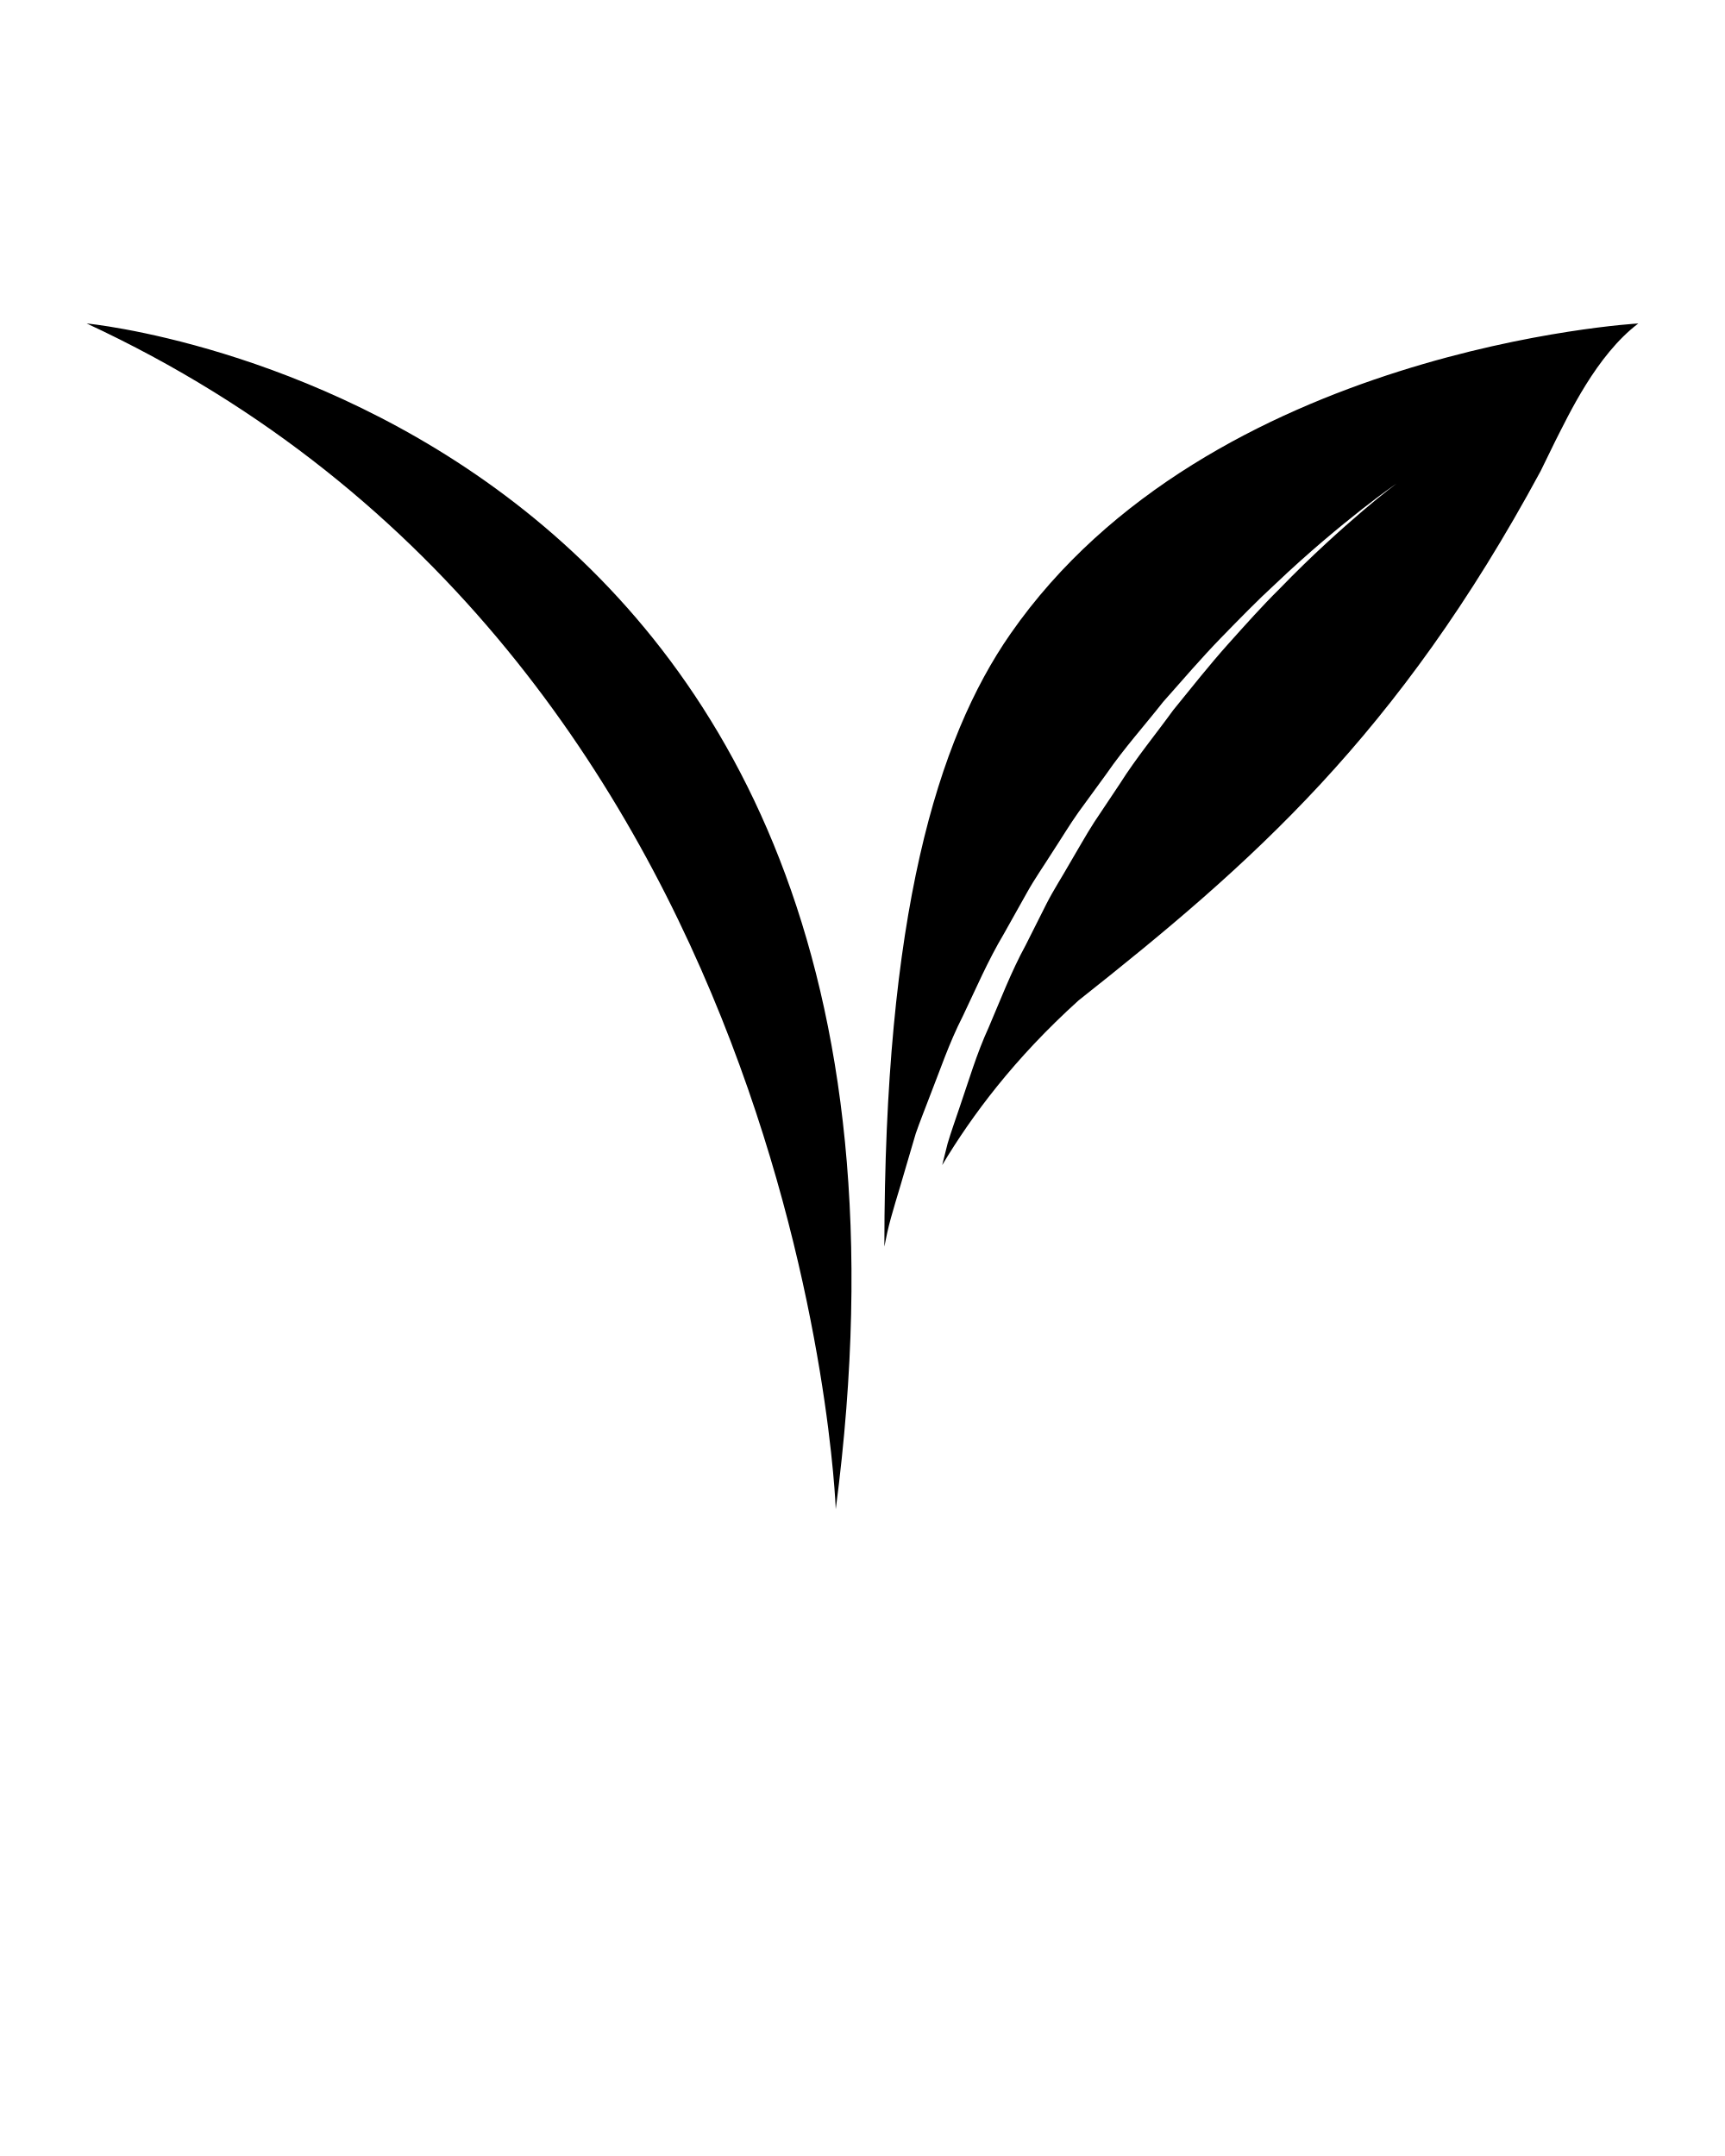
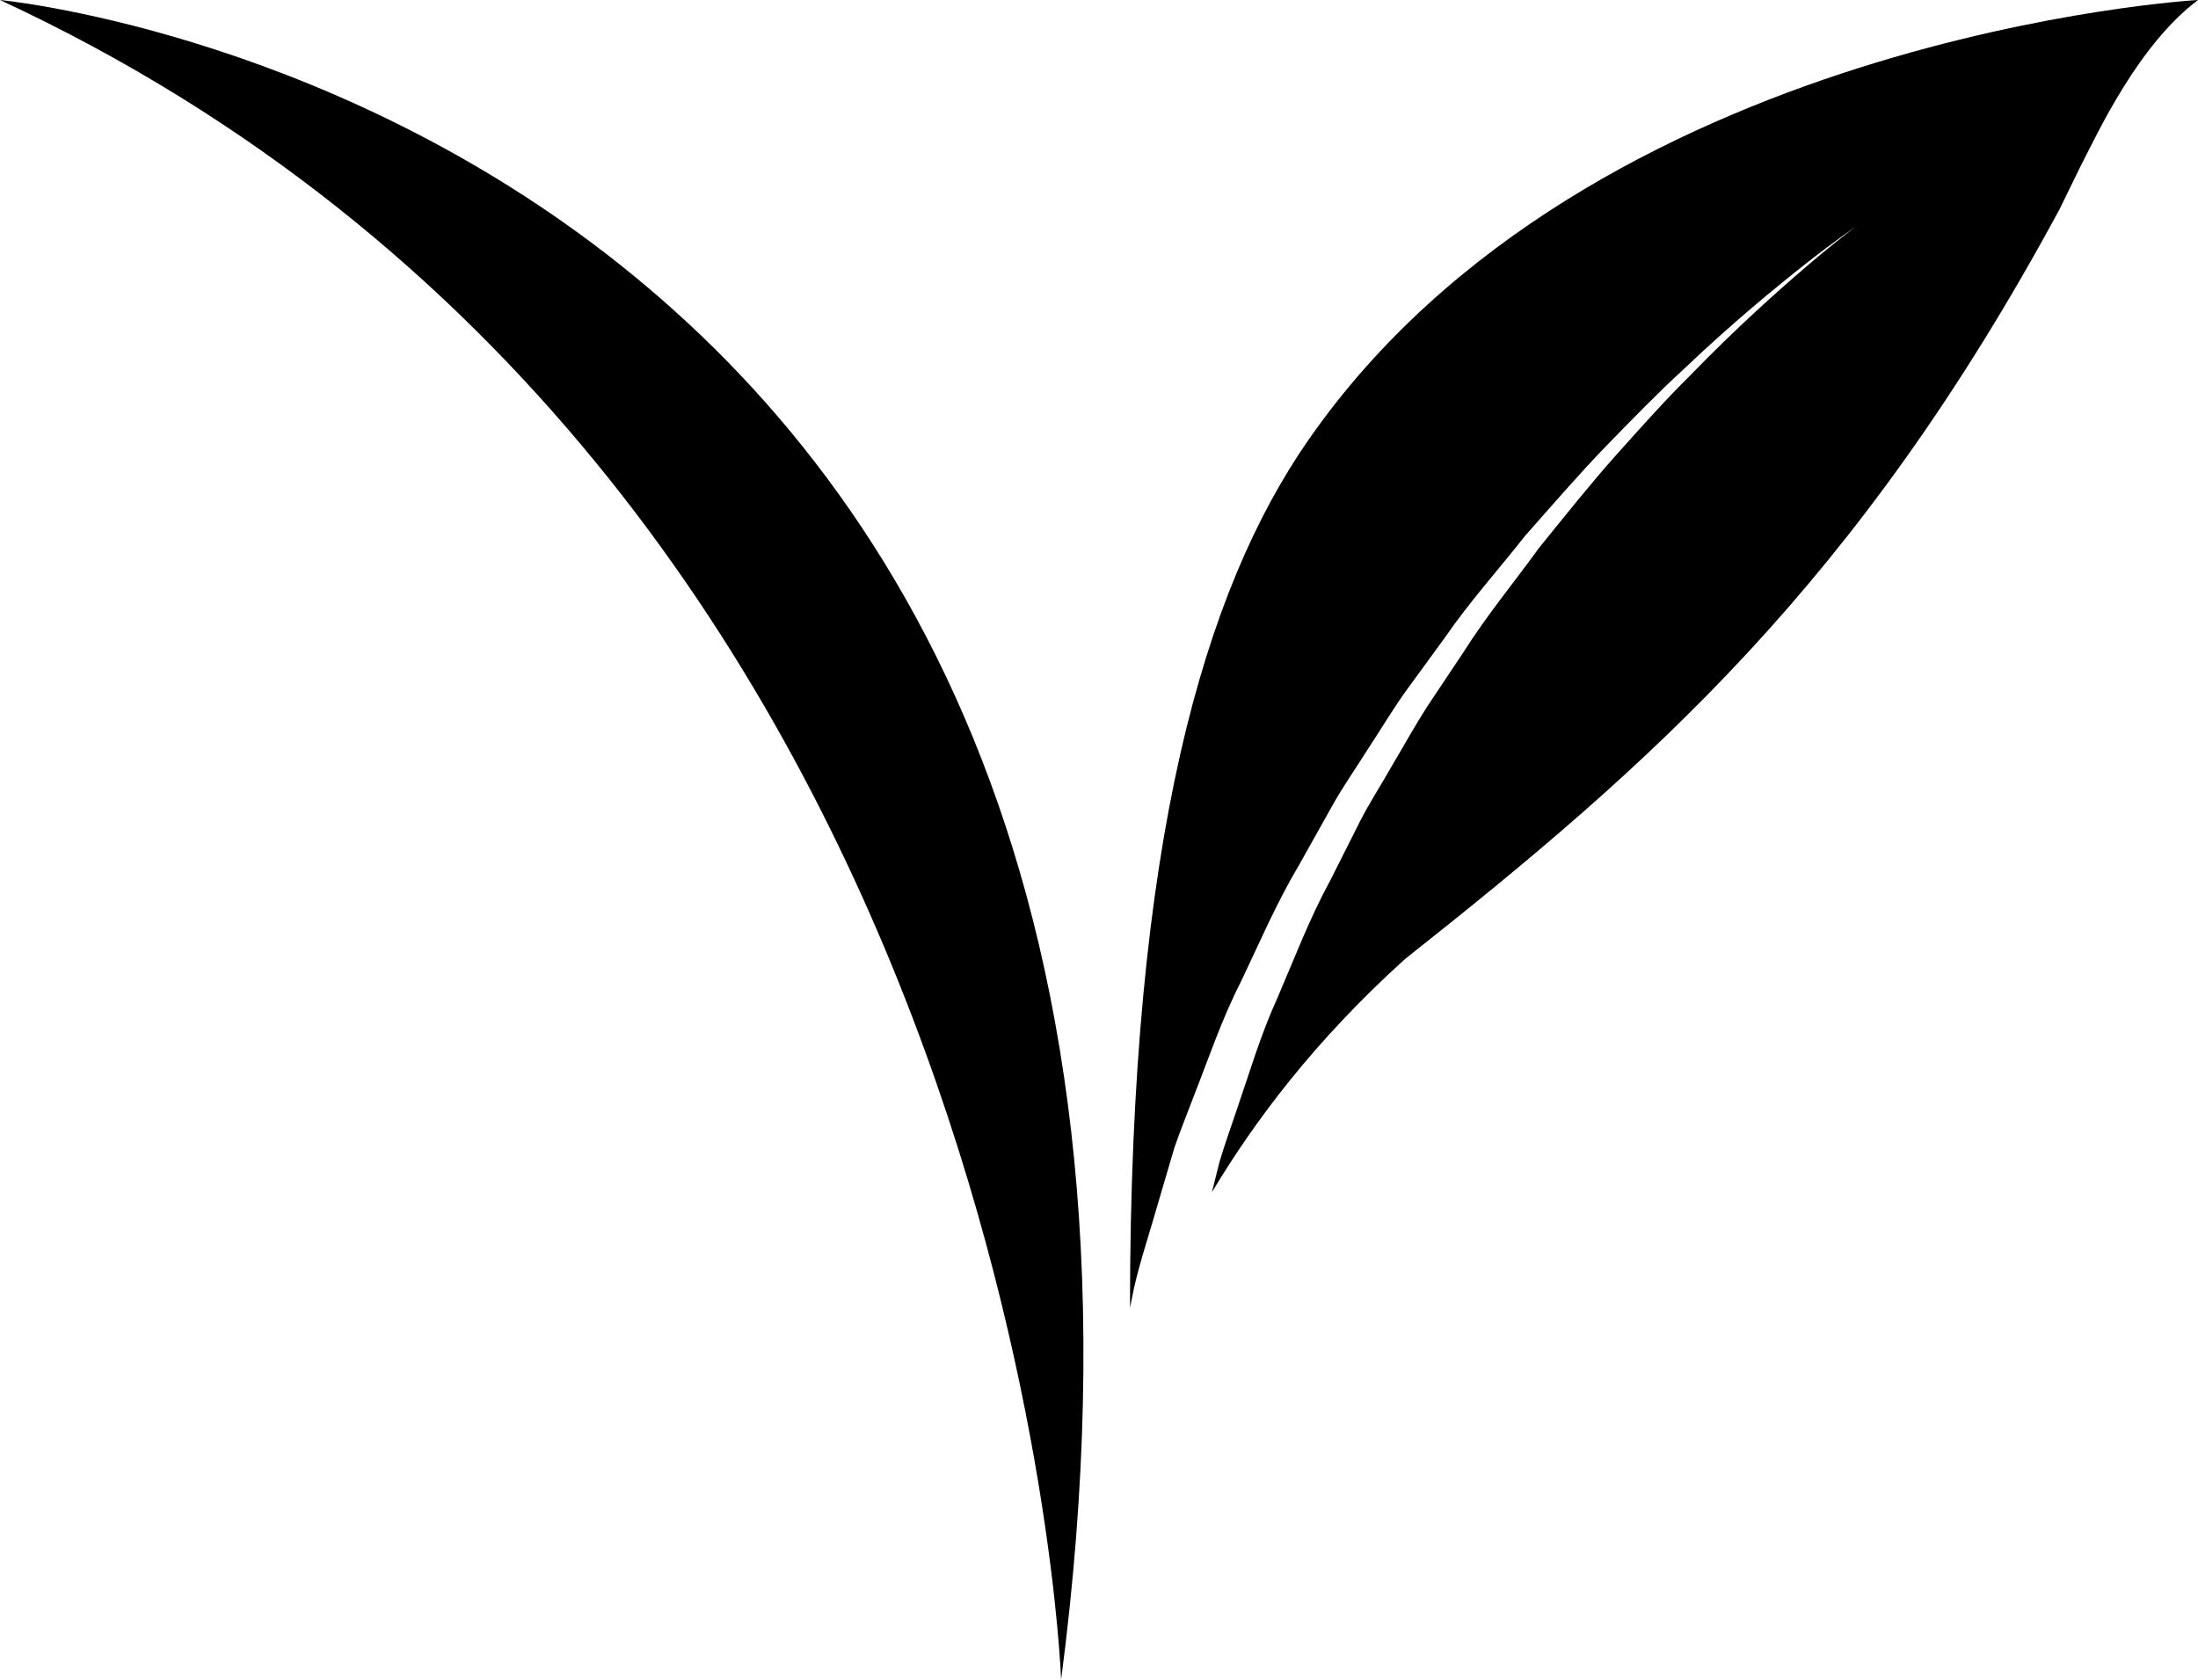
- <svg xmlns="http://www.w3.org/2000/svg" version="1.0" x="0px" y="0px" viewBox="0 0 100 125" enable-background="new 0 0 100 100" xml:space="preserve">
-   <path d="M48.45,87.499c0,0-1.772-49.417-43.426-68.745C5.024,18.754,56.809,23.627,48.45,87.499z M62.525,58.003 c10.035-7.941,18.488-15.329,26.783-30.683l0,0c0.363-0.745,0.658-1.35,0.855-1.75c0.75-1.458,2.371-4.974,4.812-6.816 c-0.021-0.001-24.873,1.422-36.395,17.992c-4.271,6.14-7.312,16.379-7.312,35.529c0.055-0.26,0.111-0.528,0.166-0.811 c0.248-1.105,0.66-2.32,1.039-3.658c0.197-0.664,0.401-1.363,0.613-2.084c0.244-0.705,0.538-1.43,0.818-2.171 c0.585-1.483,1.115-3.079,1.908-4.629c0.75-1.569,1.453-3.22,2.387-4.787c0.443-0.794,0.889-1.592,1.342-2.395 c0.445-0.8,0.98-1.557,1.471-2.339c0.506-0.771,0.98-1.564,1.51-2.313c0.543-0.742,1.078-1.478,1.613-2.213 c1.029-1.494,2.229-2.824,3.293-4.18c1.143-1.294,2.232-2.556,3.33-3.69c1.104-1.132,2.145-2.204,3.158-3.13 c1.994-1.899,3.771-3.353,5.029-4.345c1.264-0.991,2.025-1.499,2.025-1.499s-0.744,0.54-1.961,1.579 c-1.216,1.042-2.931,2.561-4.837,4.532c-0.978,0.964-1.965,2.07-3.012,3.239c-1.043,1.169-2.072,2.465-3.149,3.793 c-1.002,1.387-2.132,2.748-3.091,4.265c-0.498,0.746-0.998,1.496-1.5,2.249c-0.489,0.761-0.928,1.562-1.392,2.34 c-0.448,0.792-0.942,1.551-1.354,2.355c-0.406,0.808-0.812,1.61-1.211,2.407c-0.854,1.566-1.479,3.22-2.148,4.777 c-0.707,1.541-1.164,3.121-1.672,4.592c-0.246,0.736-0.504,1.445-0.711,2.146c-0.107,0.432-0.211,0.834-0.312,1.244 C56.346,64.665,58.802,61.368,62.525,58.003z" />
+ <svg xmlns="http://www.w3.org/2000/svg" version="1.0" x="0px" y="0px" viewBox="0 0 89.951 68.745" enable-background="new 0 0 100 100" xml:space="preserve" id="svg2" width="89.951" height="68.745">
+   <defs id="defs8" />
+   <path d="m 43.426,68.745 c 0,0 -1.772,-49.417 -43.426,-68.745 C 0,5.2609283e-7 51.785,4.873 43.426,68.745 Z m 14.075,-29.496 c 10.035,-7.941 18.488,-15.329 26.783,-30.683 l 0,0 c 0.363,-0.745 0.658,-1.35 0.855,-1.75 0.75,-1.458 2.371,-4.974 4.812,-6.816 C 89.93,-9.9947391e-4 65.078,1.422 53.556,17.992 c -4.271,6.14 -7.312,16.379 -7.312,35.529 0.055,-0.26 0.111,-0.528 0.166,-0.811 0.248,-1.105 0.66,-2.32 1.039,-3.658 0.197,-0.664 0.401,-1.363 0.613,-2.084 0.244,-0.705 0.538,-1.43 0.818,-2.171 0.585,-1.483 1.115,-3.079 1.908,-4.629 0.75,-1.569 1.453,-3.22 2.387,-4.787 0.443,-0.794 0.889,-1.592 1.342,-2.395 0.445,-0.8 0.98,-1.557 1.471,-2.339 0.506,-0.771 0.98,-1.564 1.51,-2.313 0.543,-0.742 1.078,-1.478 1.613,-2.213 1.029,-1.494 2.229,-2.824 3.293,-4.18 1.143,-1.294 2.232,-2.556 3.33,-3.69 1.104,-1.132 2.145,-2.204 3.158,-3.13 1.994,-1.899 3.771,-3.353 5.029,-4.345 1.264,-0.991 2.025,-1.499 2.025,-1.499 0,0 -0.744,0.54 -1.961,1.579 -1.216,1.042 -2.931,2.561 -4.837,4.532 -0.978,0.964 -1.965,2.07 -3.012,3.239 -1.043,1.169 -2.072,2.465 -3.149,3.793 -1.002,1.387 -2.132,2.748 -3.091,4.265 -0.498,0.746 -0.998,1.496 -1.5,2.249 -0.489,0.761 -0.928,1.562 -1.392,2.34 -0.448,0.792 -0.942,1.551 -1.354,2.355 -0.406,0.808 -0.812,1.61 -1.211,2.407 -0.854,1.566 -1.479,3.22 -2.148,4.777 -0.707,1.541 -1.164,3.121 -1.672,4.592 -0.246,0.736 -0.504,1.445 -0.711,2.146 -0.107,0.432 -0.211,0.834 -0.312,1.244 1.726,-2.884 4.182,-6.181 7.905,-9.546 z" id="path4" />
</svg>
